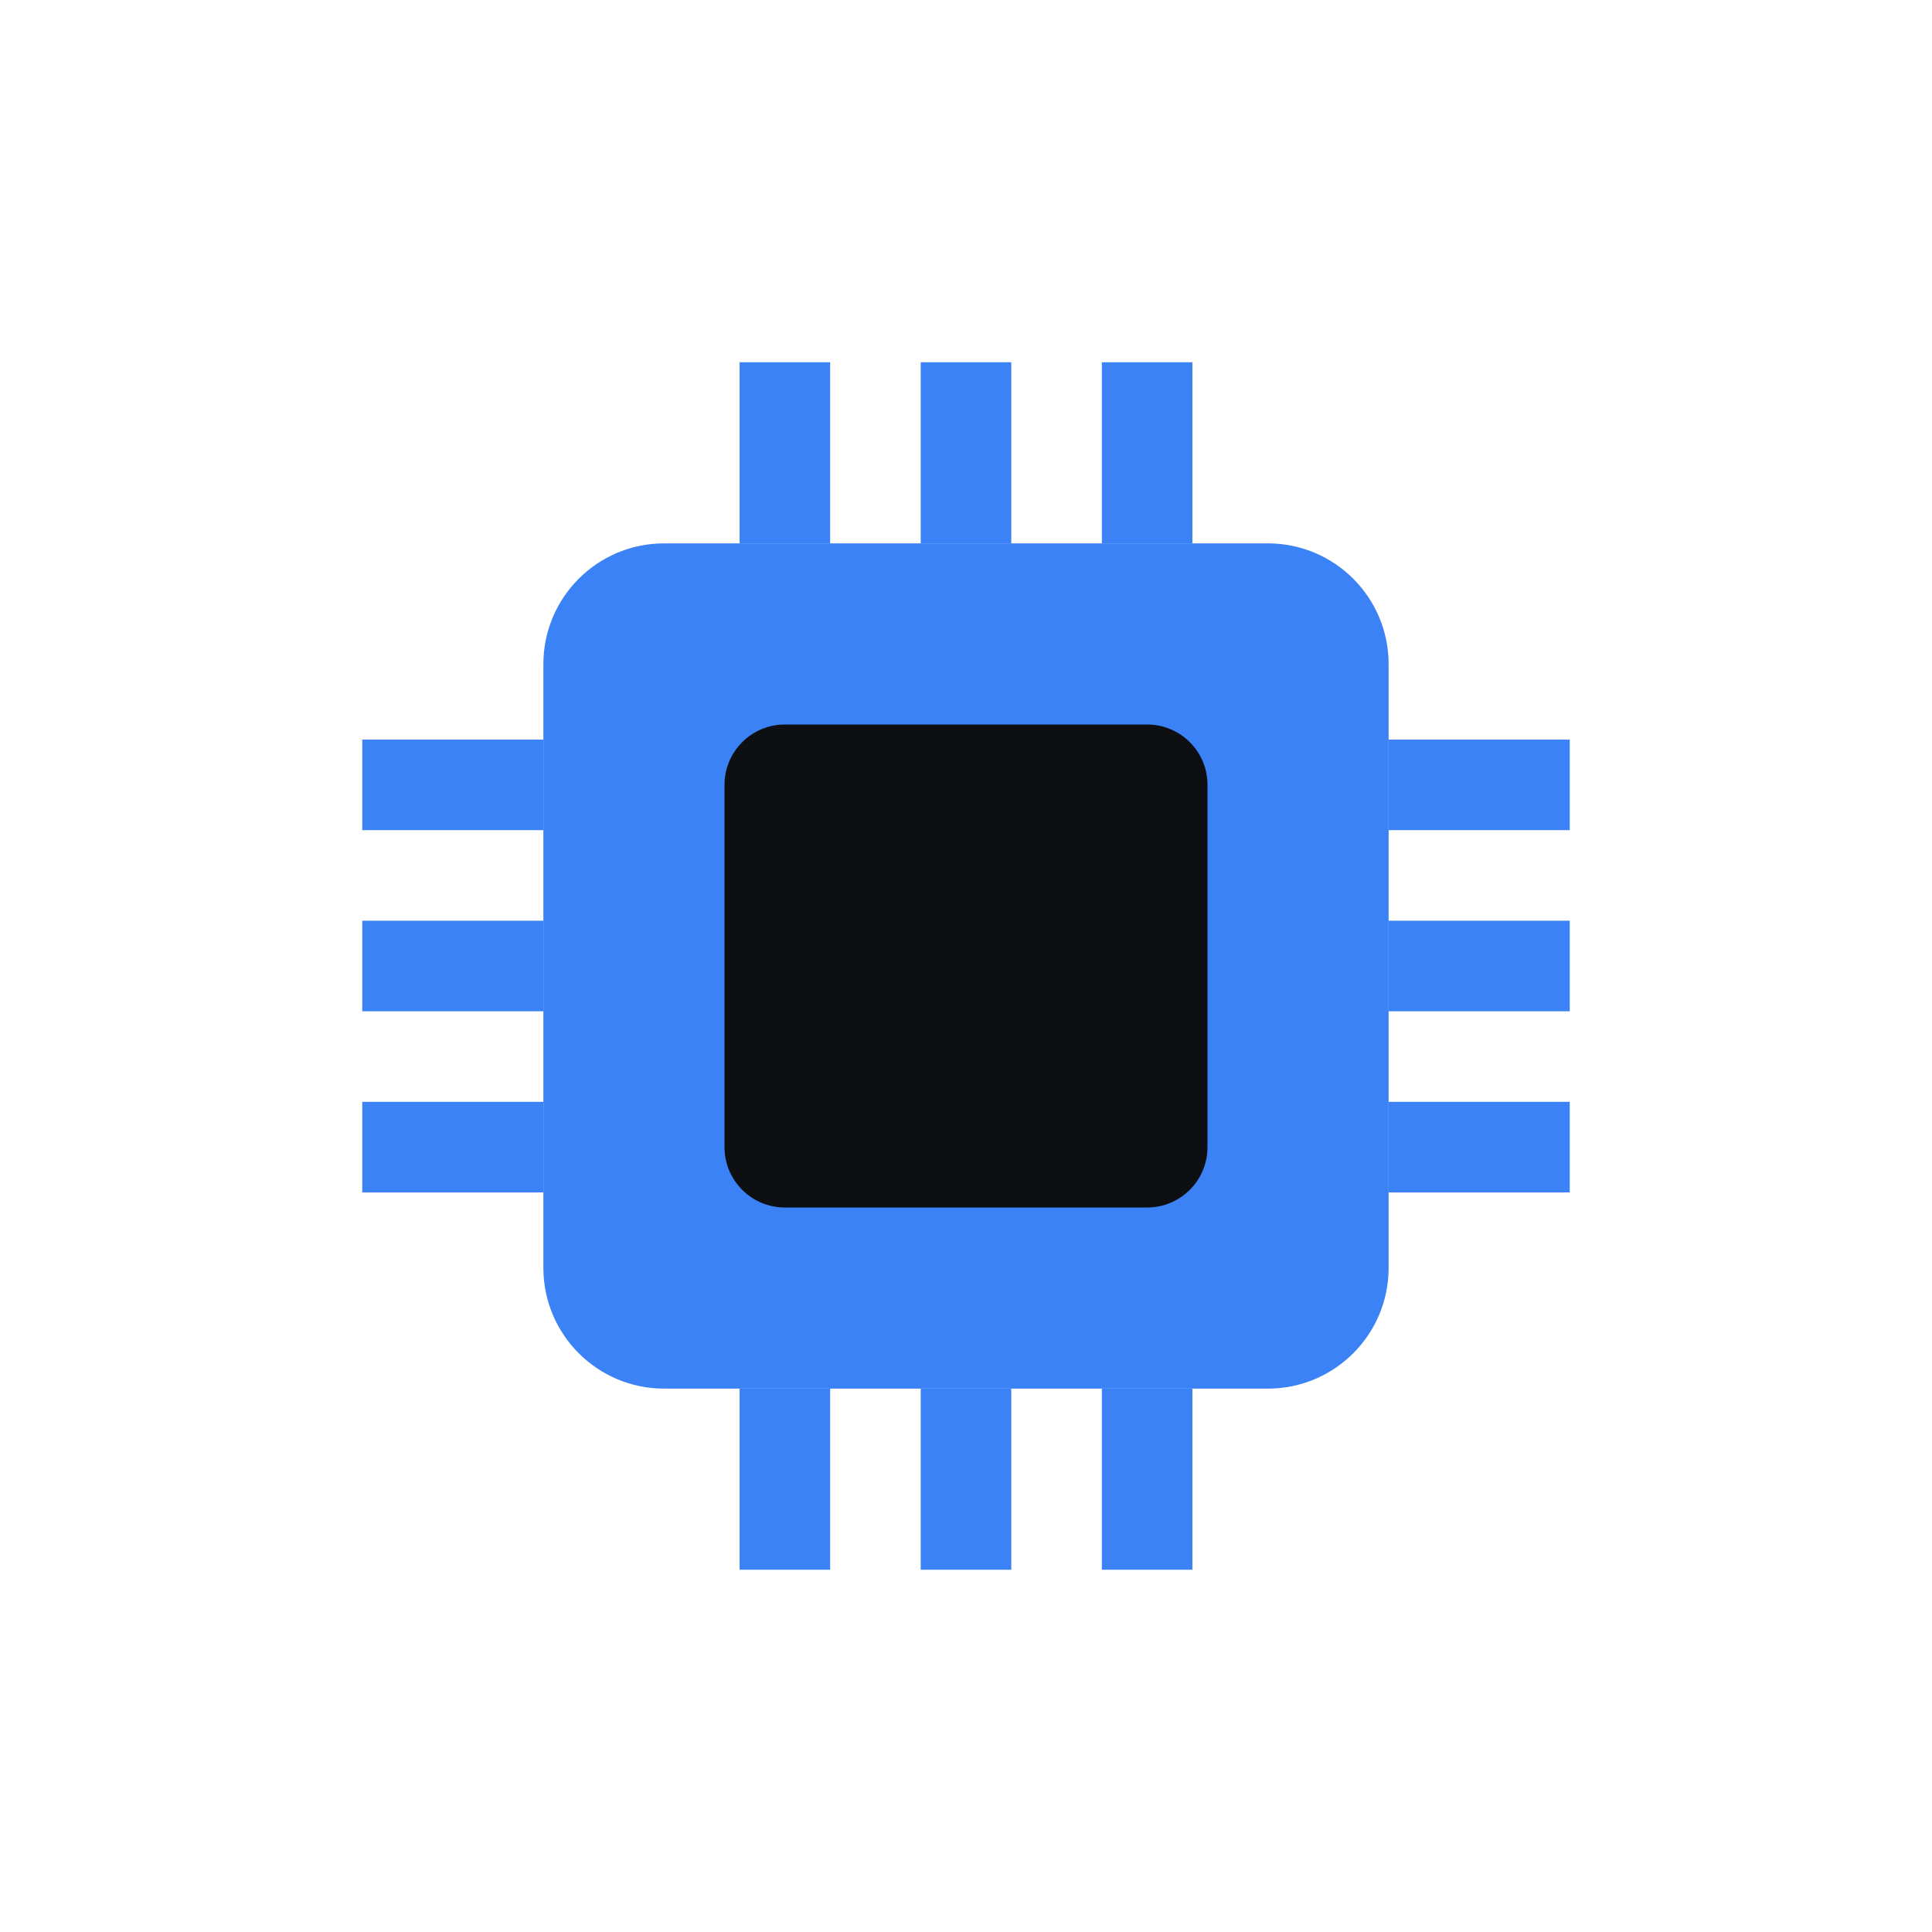
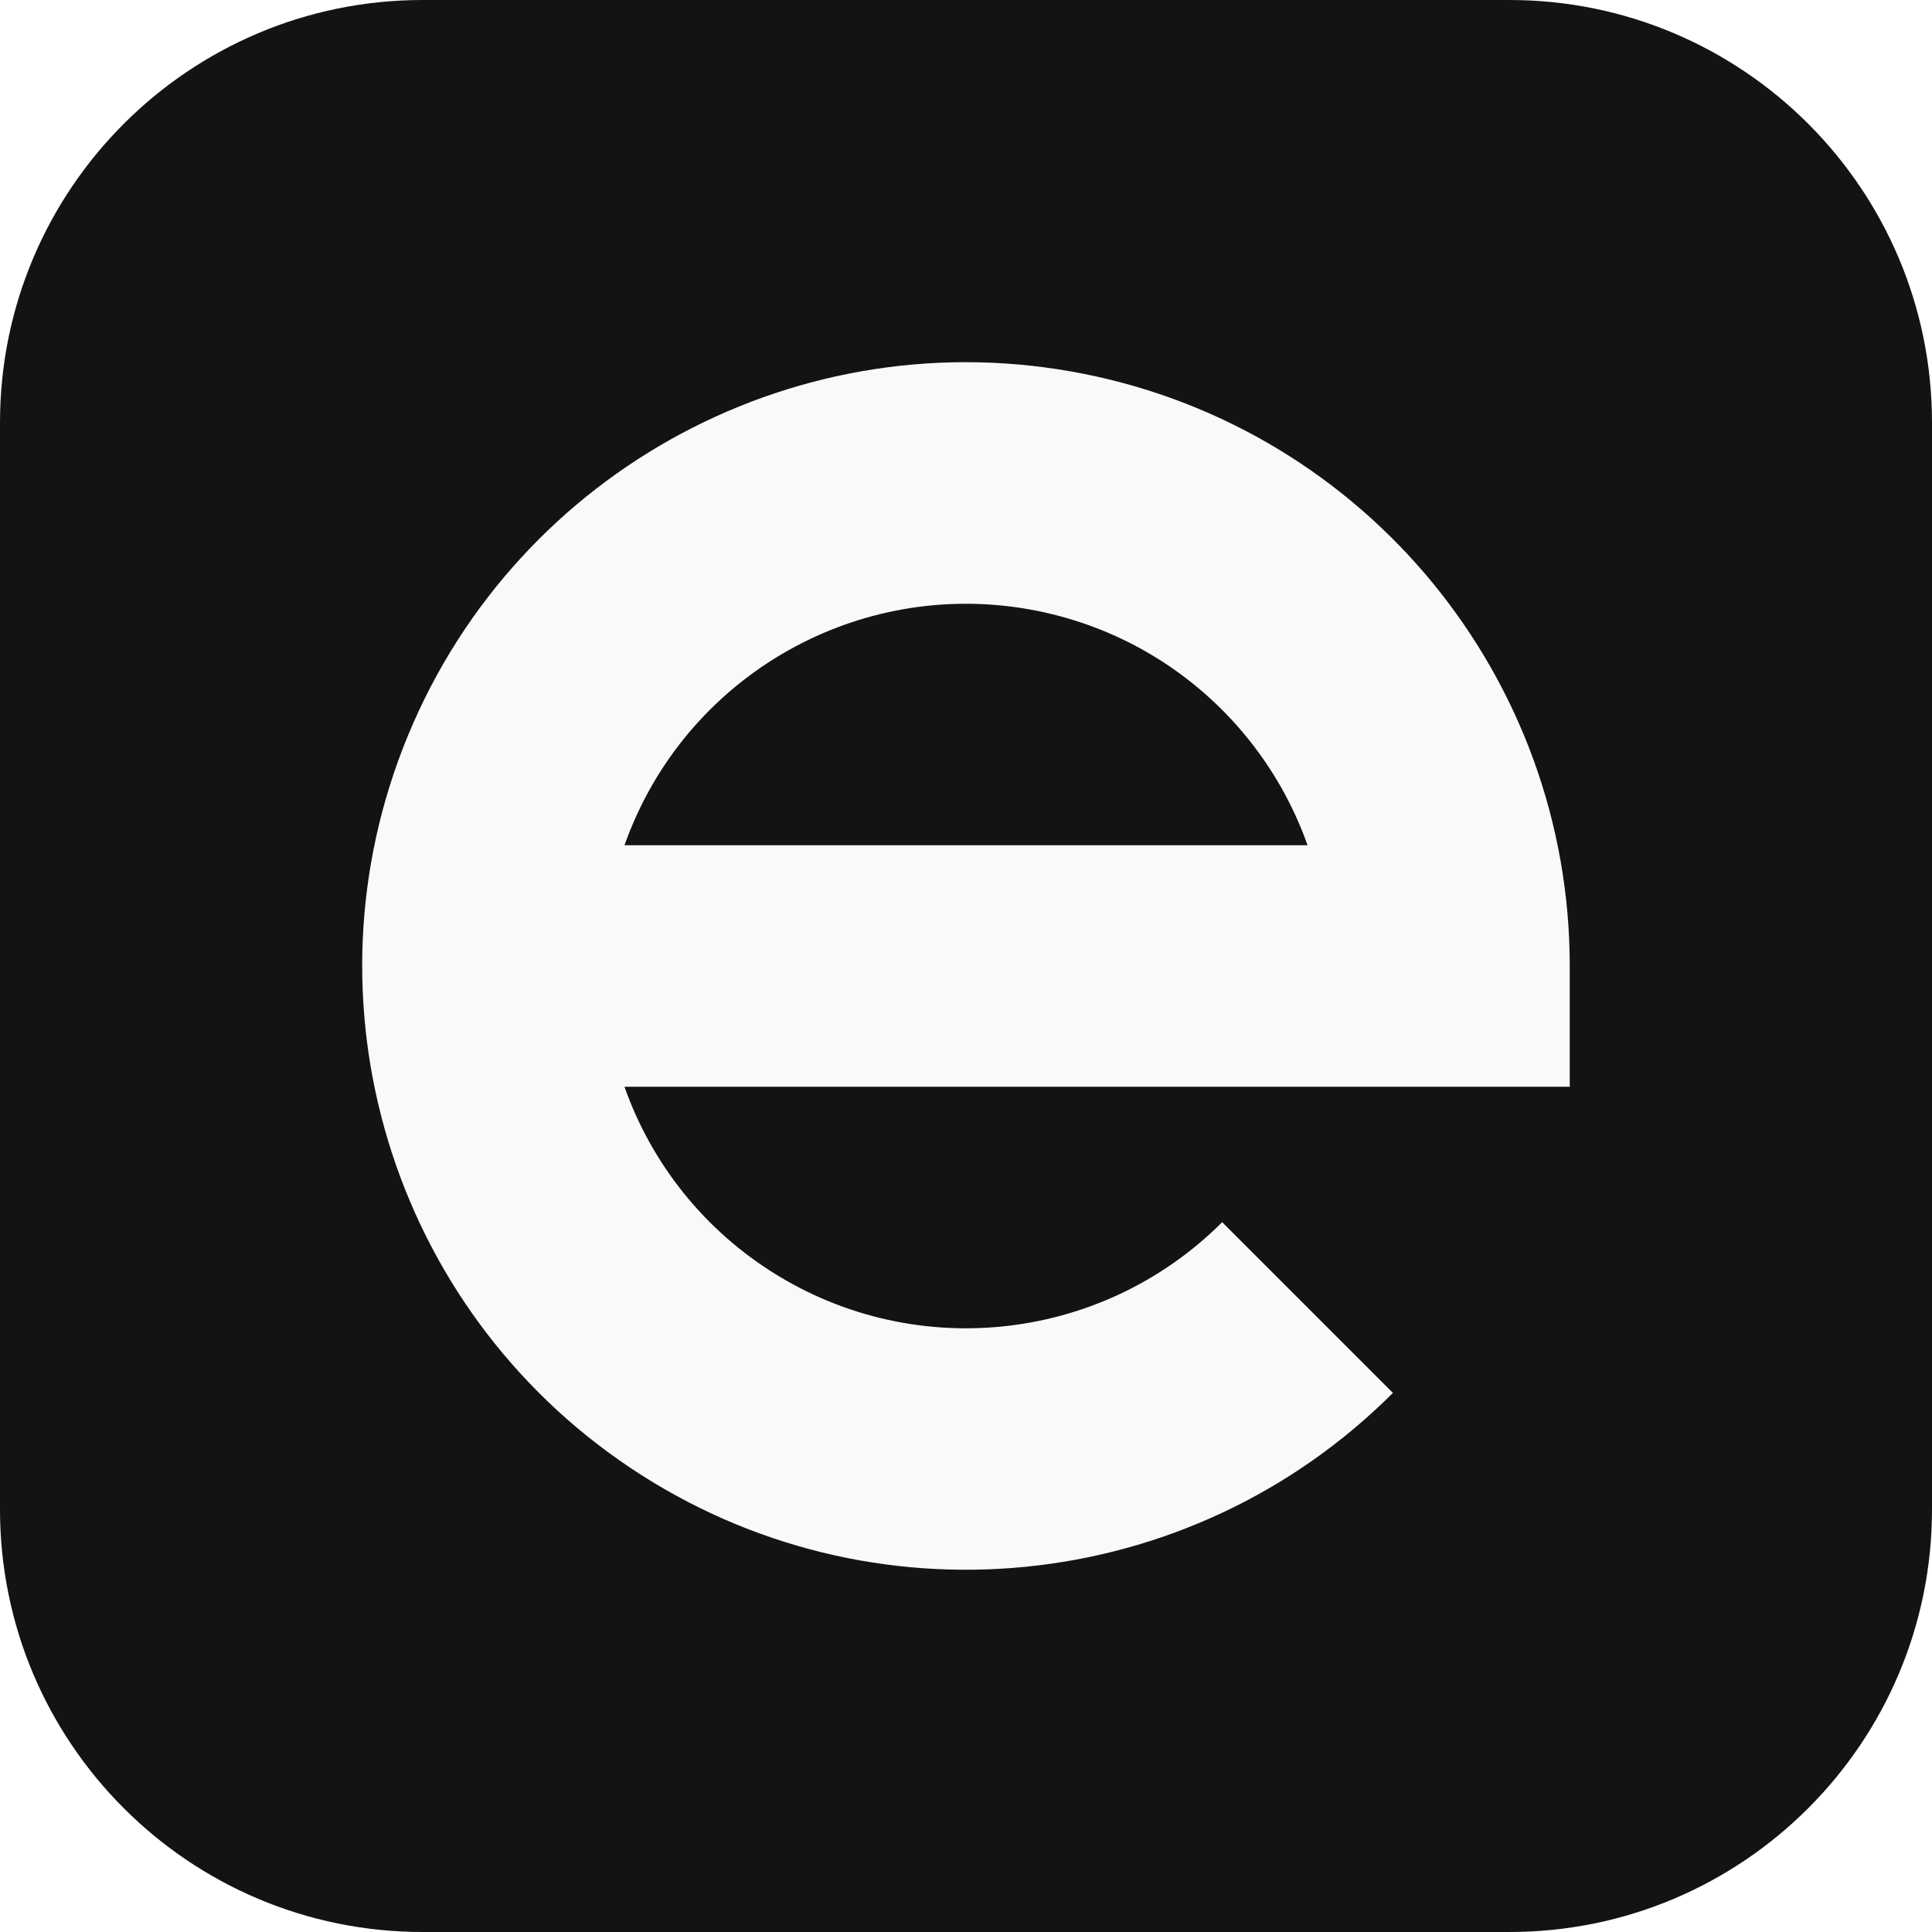
<svg xmlns="http://www.w3.org/2000/svg" viewBox="0 0 32 32">
-   <rect x="9" y="9" width="14" height="14" rx="2" fill="#3b82f6" />
-   <rect x="12" y="12" width="8" height="8" rx="1" fill="#0d0f12" />
-   <line x1="6" y1="13" x2="9" y2="13" stroke="#3b82f6" stroke-width="1.5" />
-   <line x1="6" y1="16" x2="9" y2="16" stroke="#3b82f6" stroke-width="1.5" />
-   <line x1="6" y1="19" x2="9" y2="19" stroke="#3b82f6" stroke-width="1.5" />
-   <line x1="23" y1="13" x2="26" y2="13" stroke="#3b82f6" stroke-width="1.5" />
-   <line x1="23" y1="16" x2="26" y2="16" stroke="#3b82f6" stroke-width="1.5" />
-   <line x1="23" y1="19" x2="26" y2="19" stroke="#3b82f6" stroke-width="1.5" />
-   <line x1="13" y1="6" x2="13" y2="9" stroke="#3b82f6" stroke-width="1.5" />
-   <line x1="16" y1="6" x2="16" y2="9" stroke="#3b82f6" stroke-width="1.5" />
-   <line x1="19" y1="6" x2="19" y2="9" stroke="#3b82f6" stroke-width="1.5" />
-   <line x1="13" y1="23" x2="13" y2="26" stroke="#3b82f6" stroke-width="1.5" />
-   <line x1="16" y1="23" x2="16" y2="26" stroke="#3b82f6" stroke-width="1.5" />
-   <line x1="19" y1="23" x2="19" y2="26" stroke="#3b82f6" stroke-width="1.5" />
+   <style>.t{fill:#111315}.g{fill:#f8f9f9}@media (prefers-color-scheme:dark){.t{fill:#f1f3f4}.g{fill:#0e1012}}</style>
+   <rect class="t" width="32" height="32" rx="7" />
+   <path class="g" d="M8 14H24V18H8ZM23.071 23.071A10 10 0 1 1 26 16L22 16A6 6 0 1 0 20.243 20.243ZM24 16H26V18H24Z" />
</svg>
